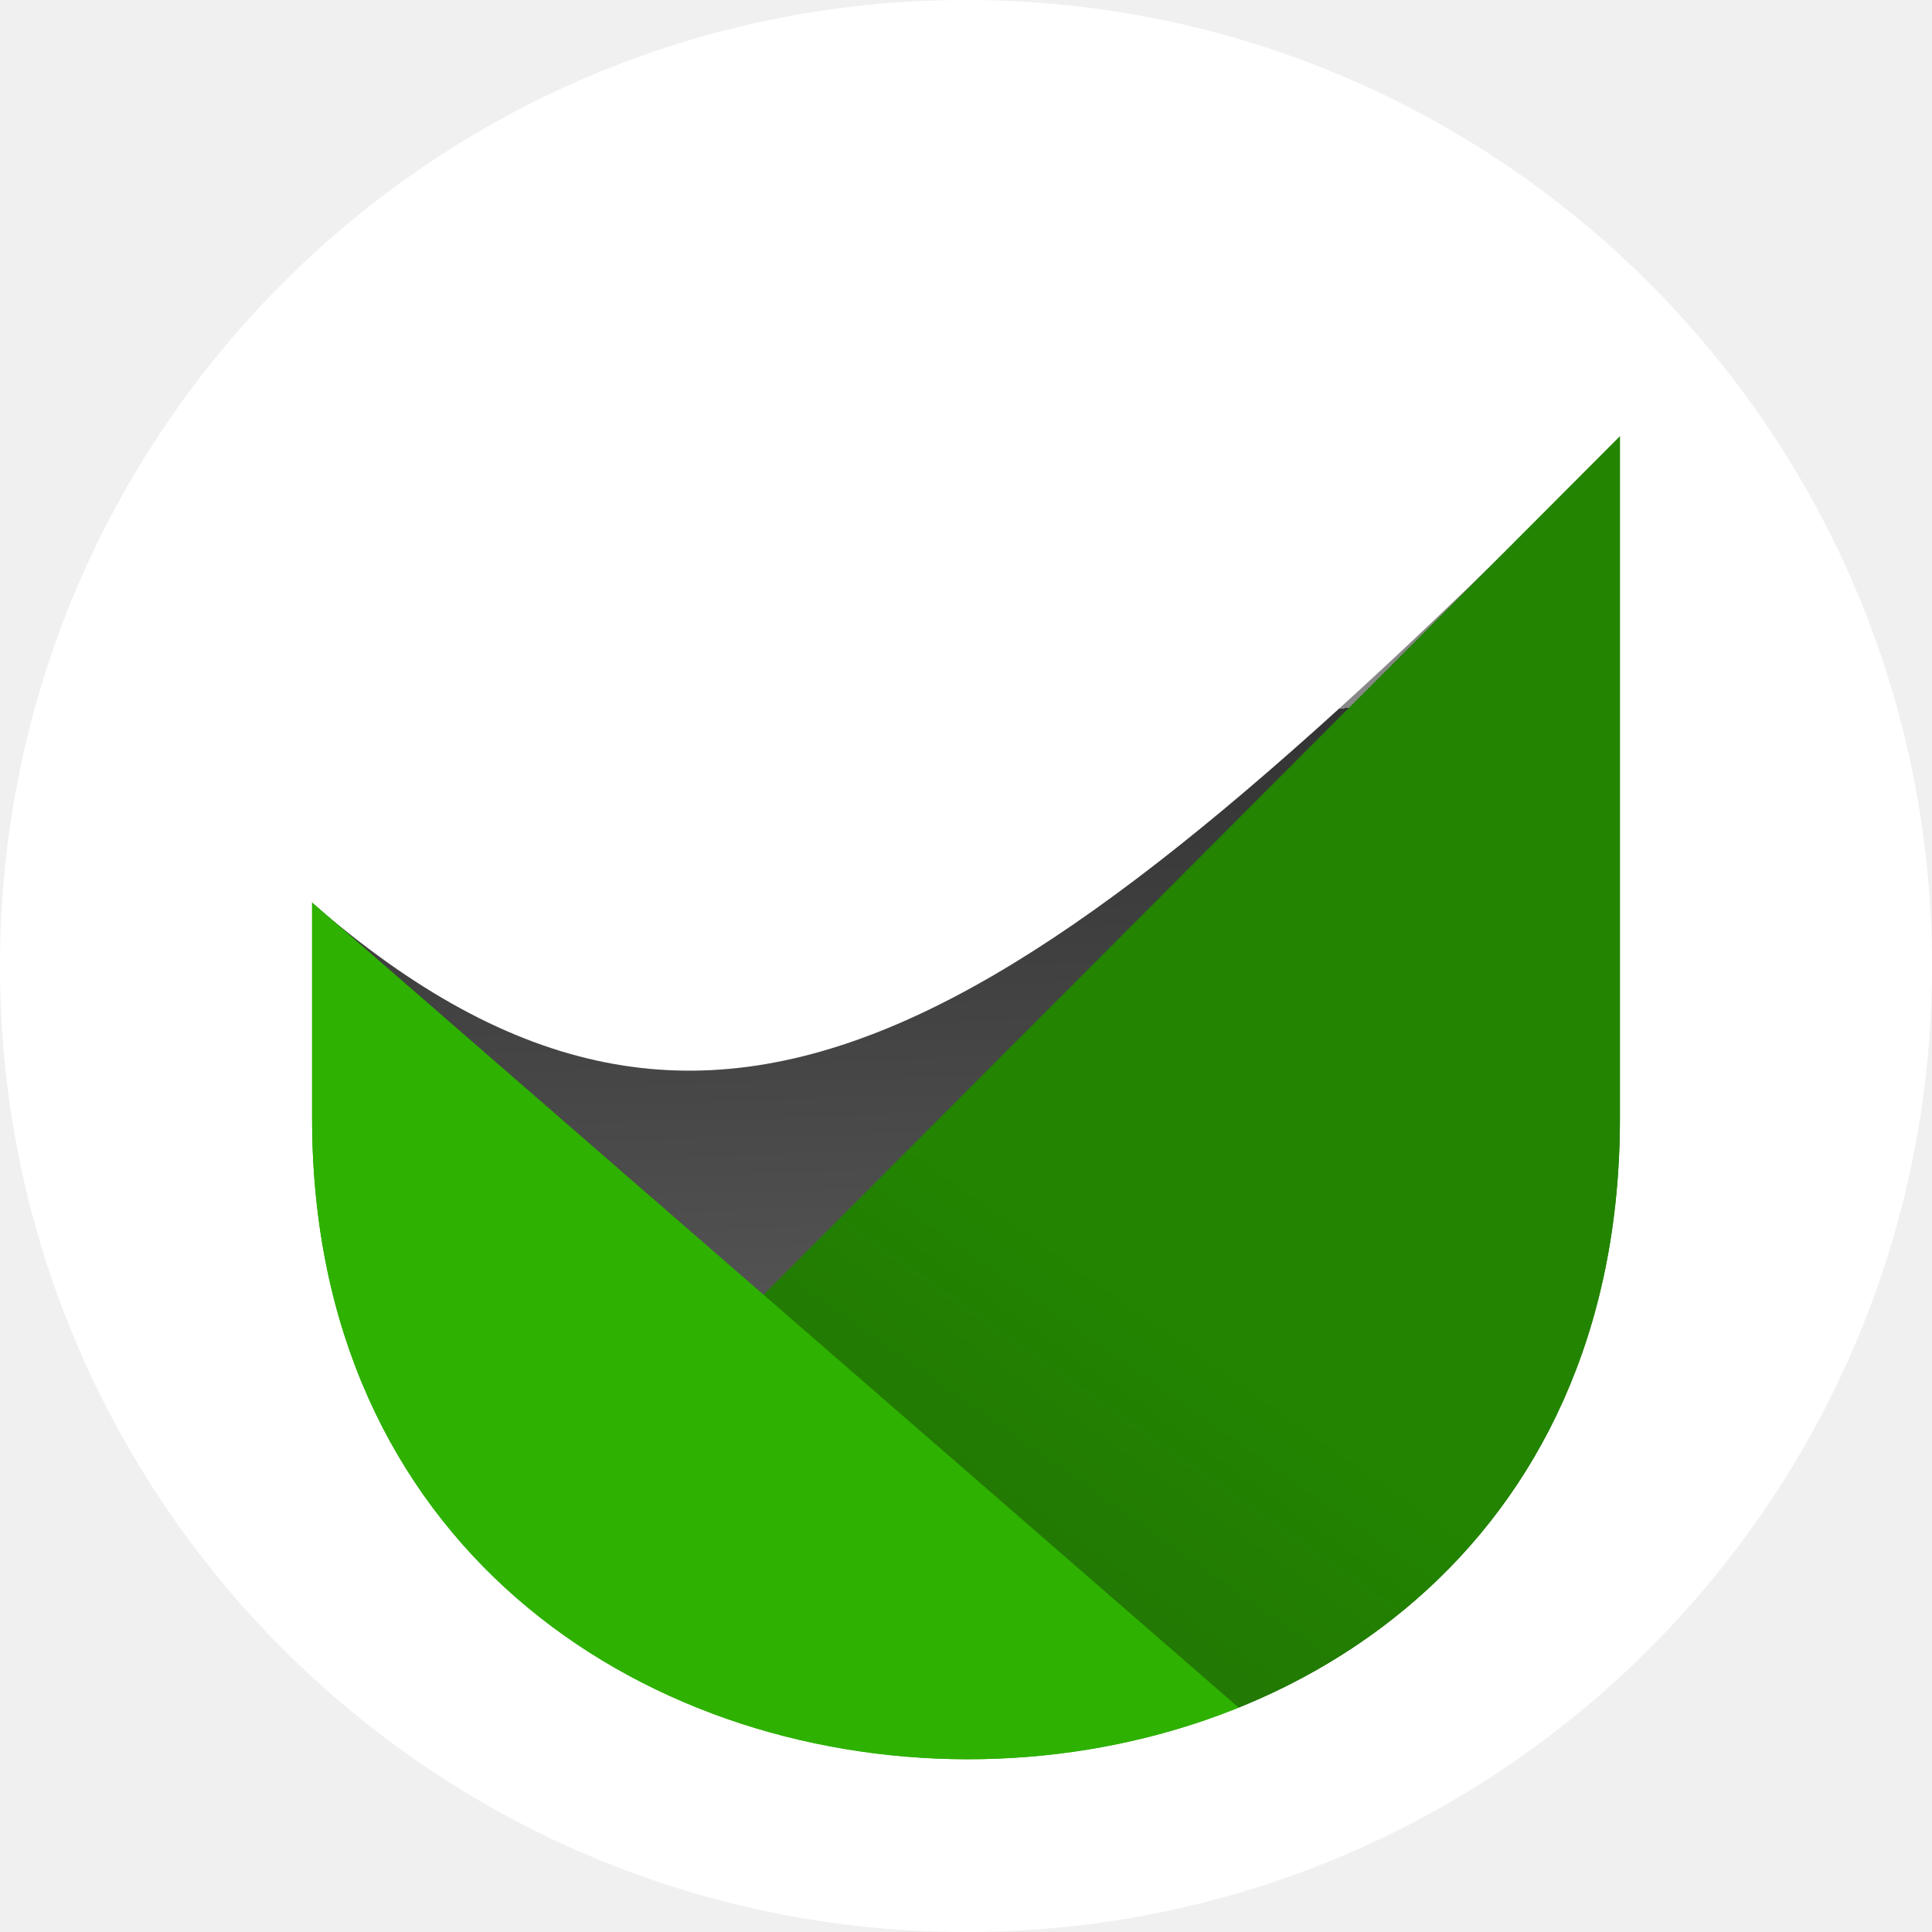
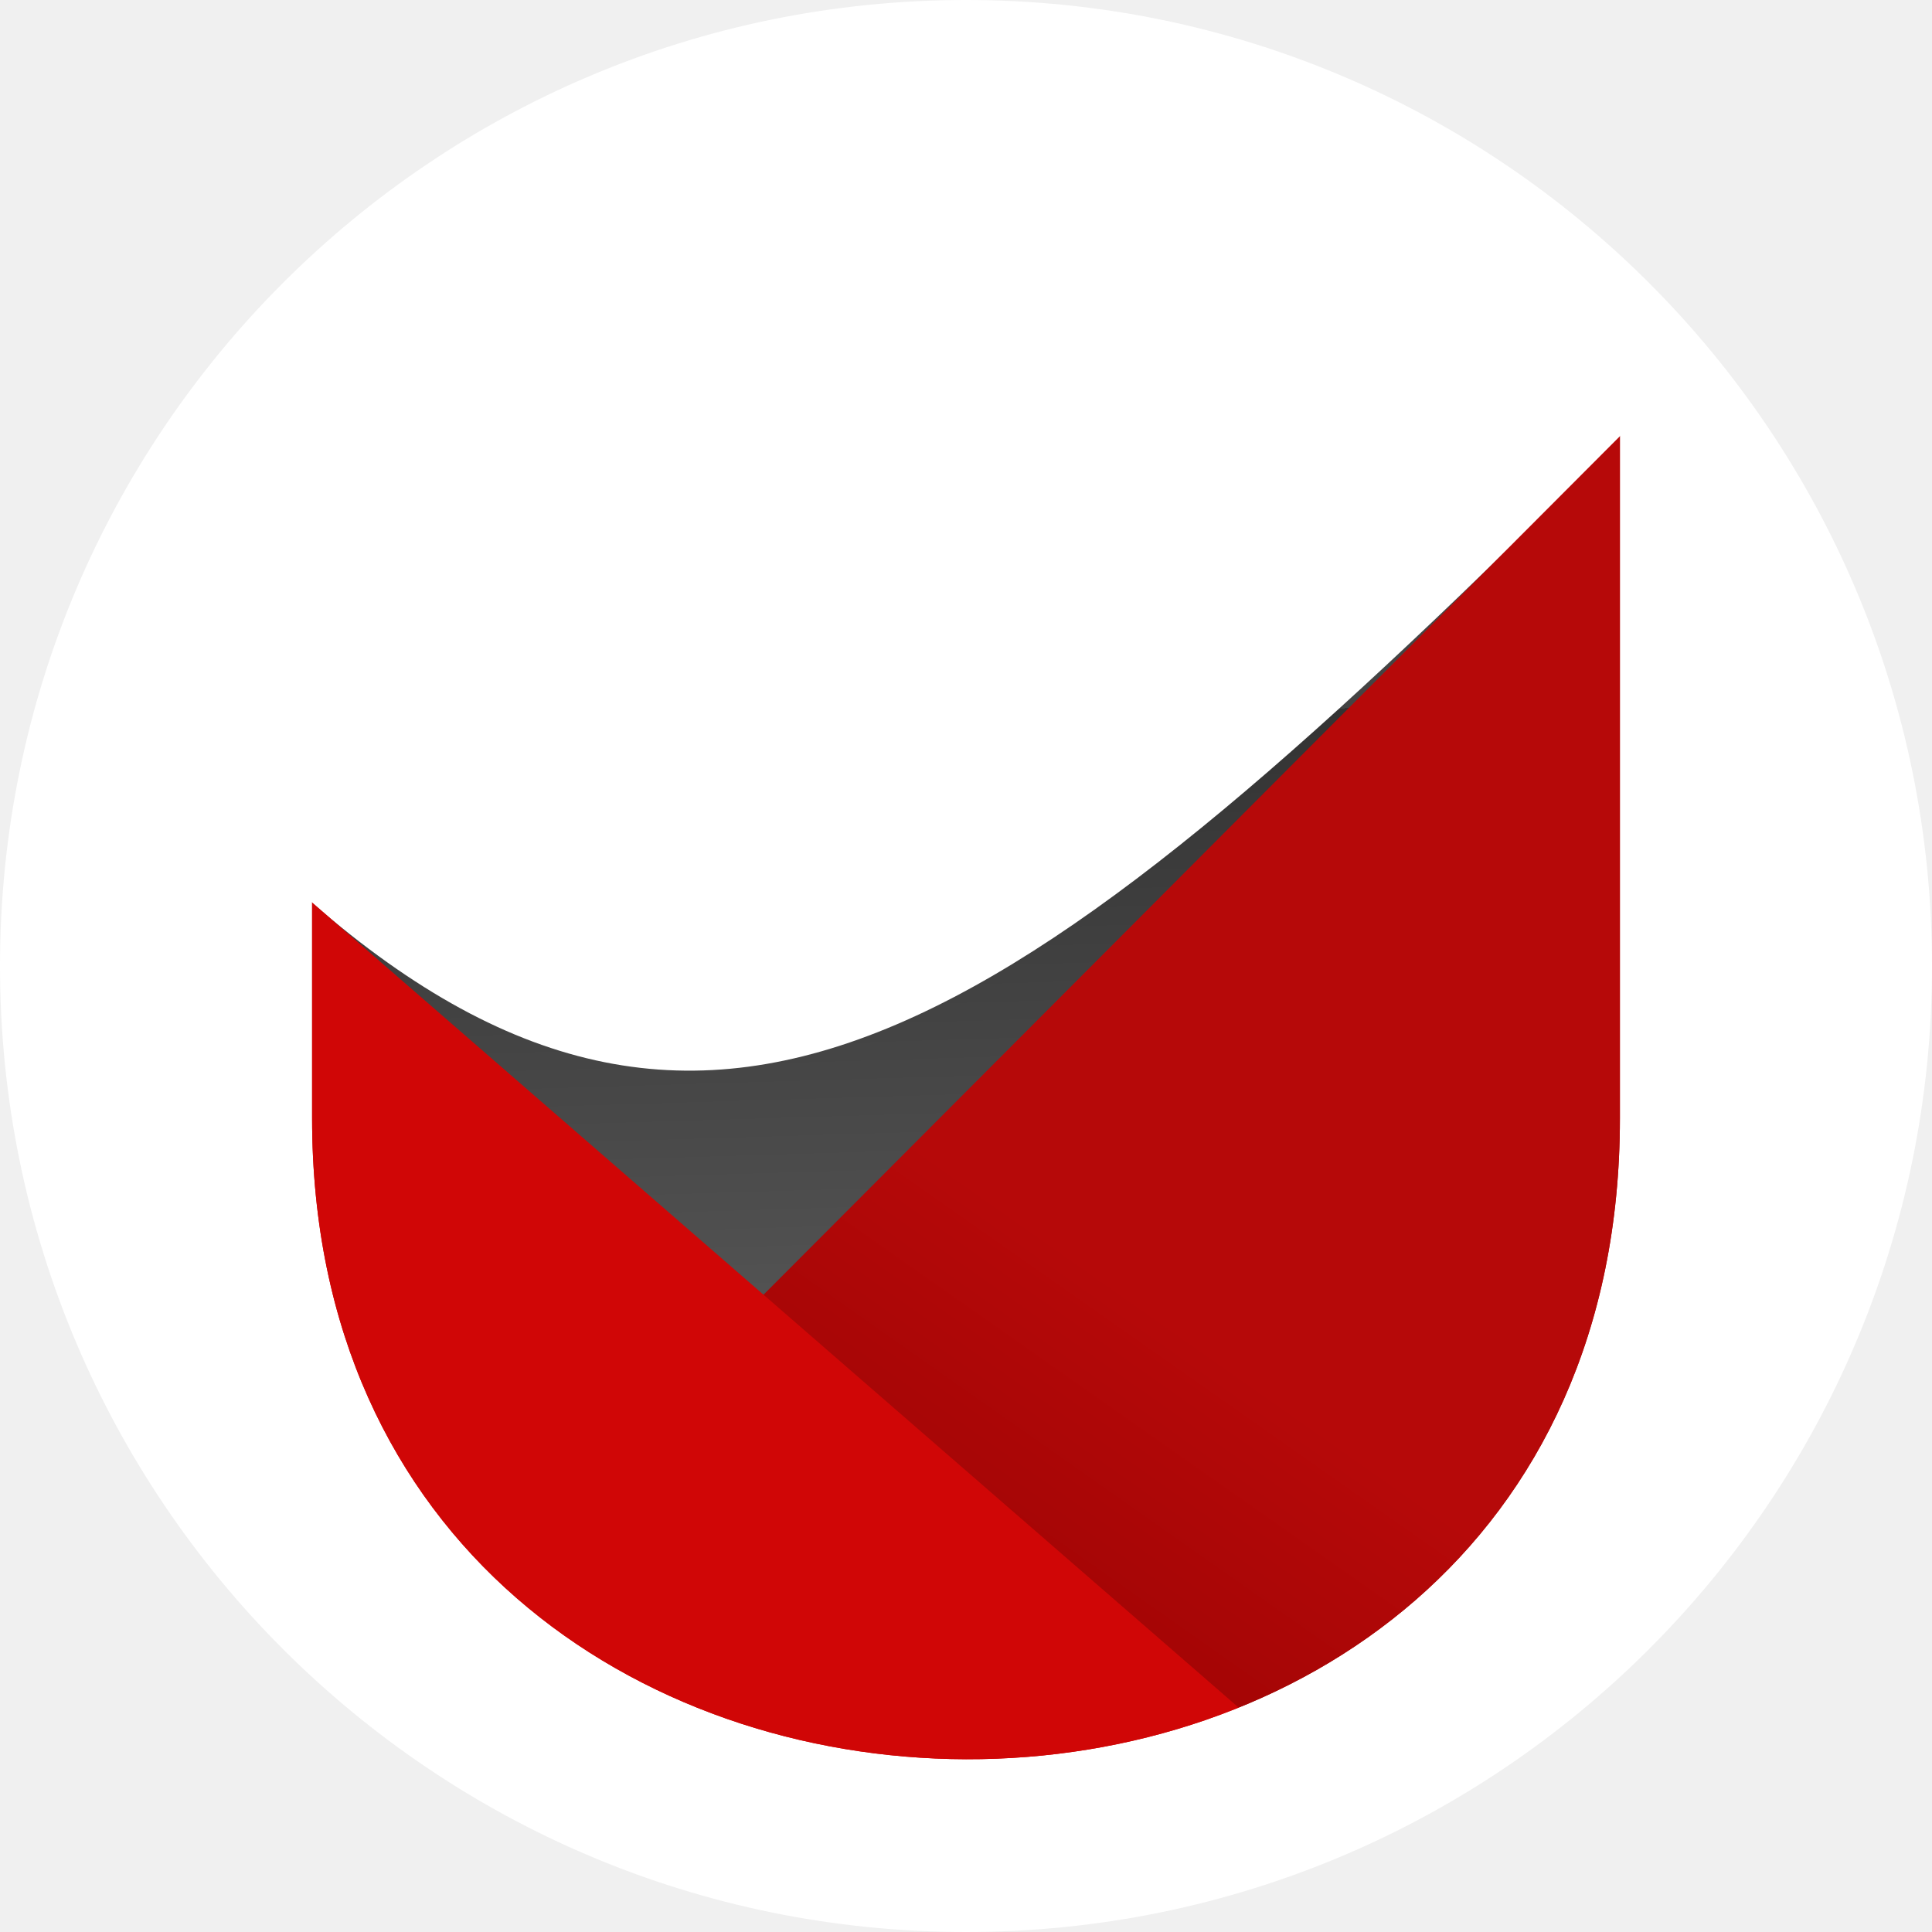
<svg xmlns="http://www.w3.org/2000/svg" width="260" height="260" viewBox="0 0 260 260" fill="none">
  <circle cx="130" cy="130" r="130" fill="white" />
  <mask id="mask0" mask-type="alpha" maskUnits="userSpaceOnUse" x="42" y="24" width="176" height="213">
    <path d="M42 24H218V150.5C218 266 42 265 42 150.5V24Z" fill="#C4C4C4" />
    <path d="M42 24H218V150.5C218 266 42 265 42 150.5V24Z" fill="#C4C4C4" />
  </mask>
  <g mask="url(#mask0)">
    <path d="M218 59C138.49 138.423 96.642 169.022 42 121.5L77.5 203.5L126 209.5L206.5 143.5L218 59Z" fill="url(#paint0_linear)" />
    <rect x="66.831" y="210.242" width="228.492" height="181.149" transform="rotate(-45.0701 66.8312 210.242)" fill="url(#paint1_linear)" />
-     <path d="M272.415 321.667L10.058 93.69L5.519 337.512L272.415 321.667Z" fill="#2EB100" />
+     <path d="M272.415 321.667L10.058 93.69L5.519 337.512L272.415 321.667Z" fill="#D00606" />
  </g>
  <defs>
    <linearGradient id="paint0_linear" x1="108" y1="97.5" x2="110.5" y2="181" gradientUnits="userSpaceOnUse">
-       <stop stop-color="#888888" />
+       <stop stop-color="#444444" />
      <stop offset="0" stop-color="#333333" />
      <stop offset="1" stop-color="#555555" />
    </linearGradient>
    <linearGradient id="paint1_linear" x1="163.534" y1="307.114" x2="98.715" y2="318.362" gradientUnits="userSpaceOnUse">
-       <stop stop-color="#228400" />
-       <stop offset="1" stop-color="#227007" />
+       <stop stop-color="#B60909" />
+       <stop offset="1" stop-color="#980202" />
    </linearGradient>
  </defs>
</svg>
